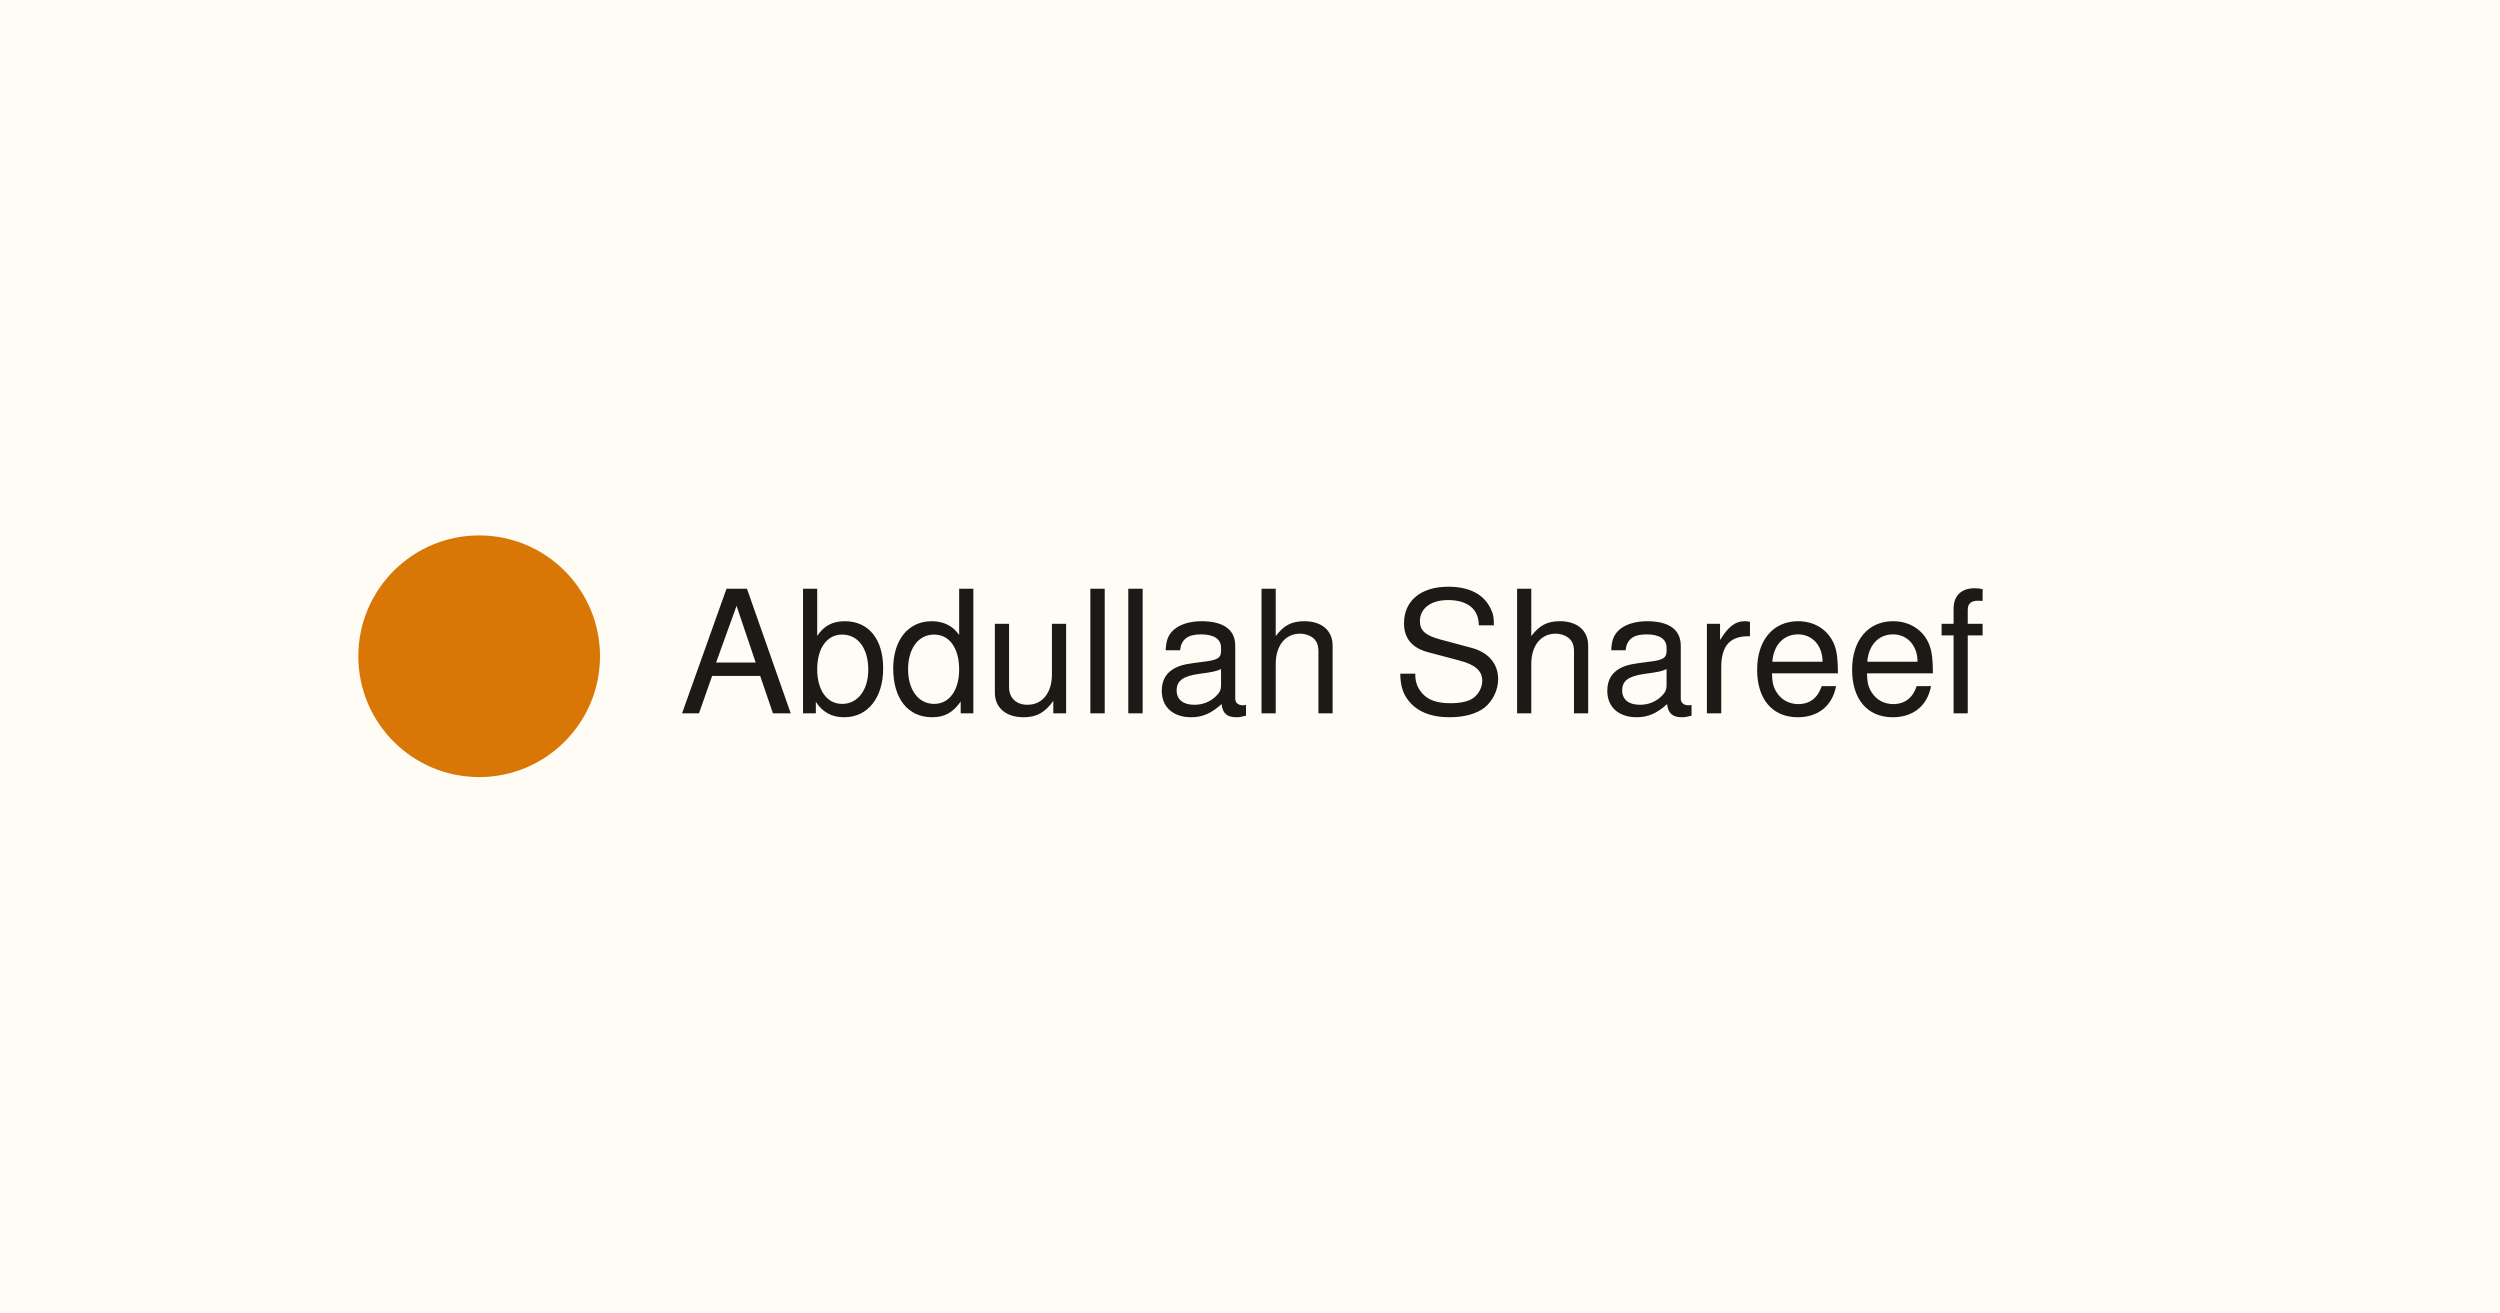
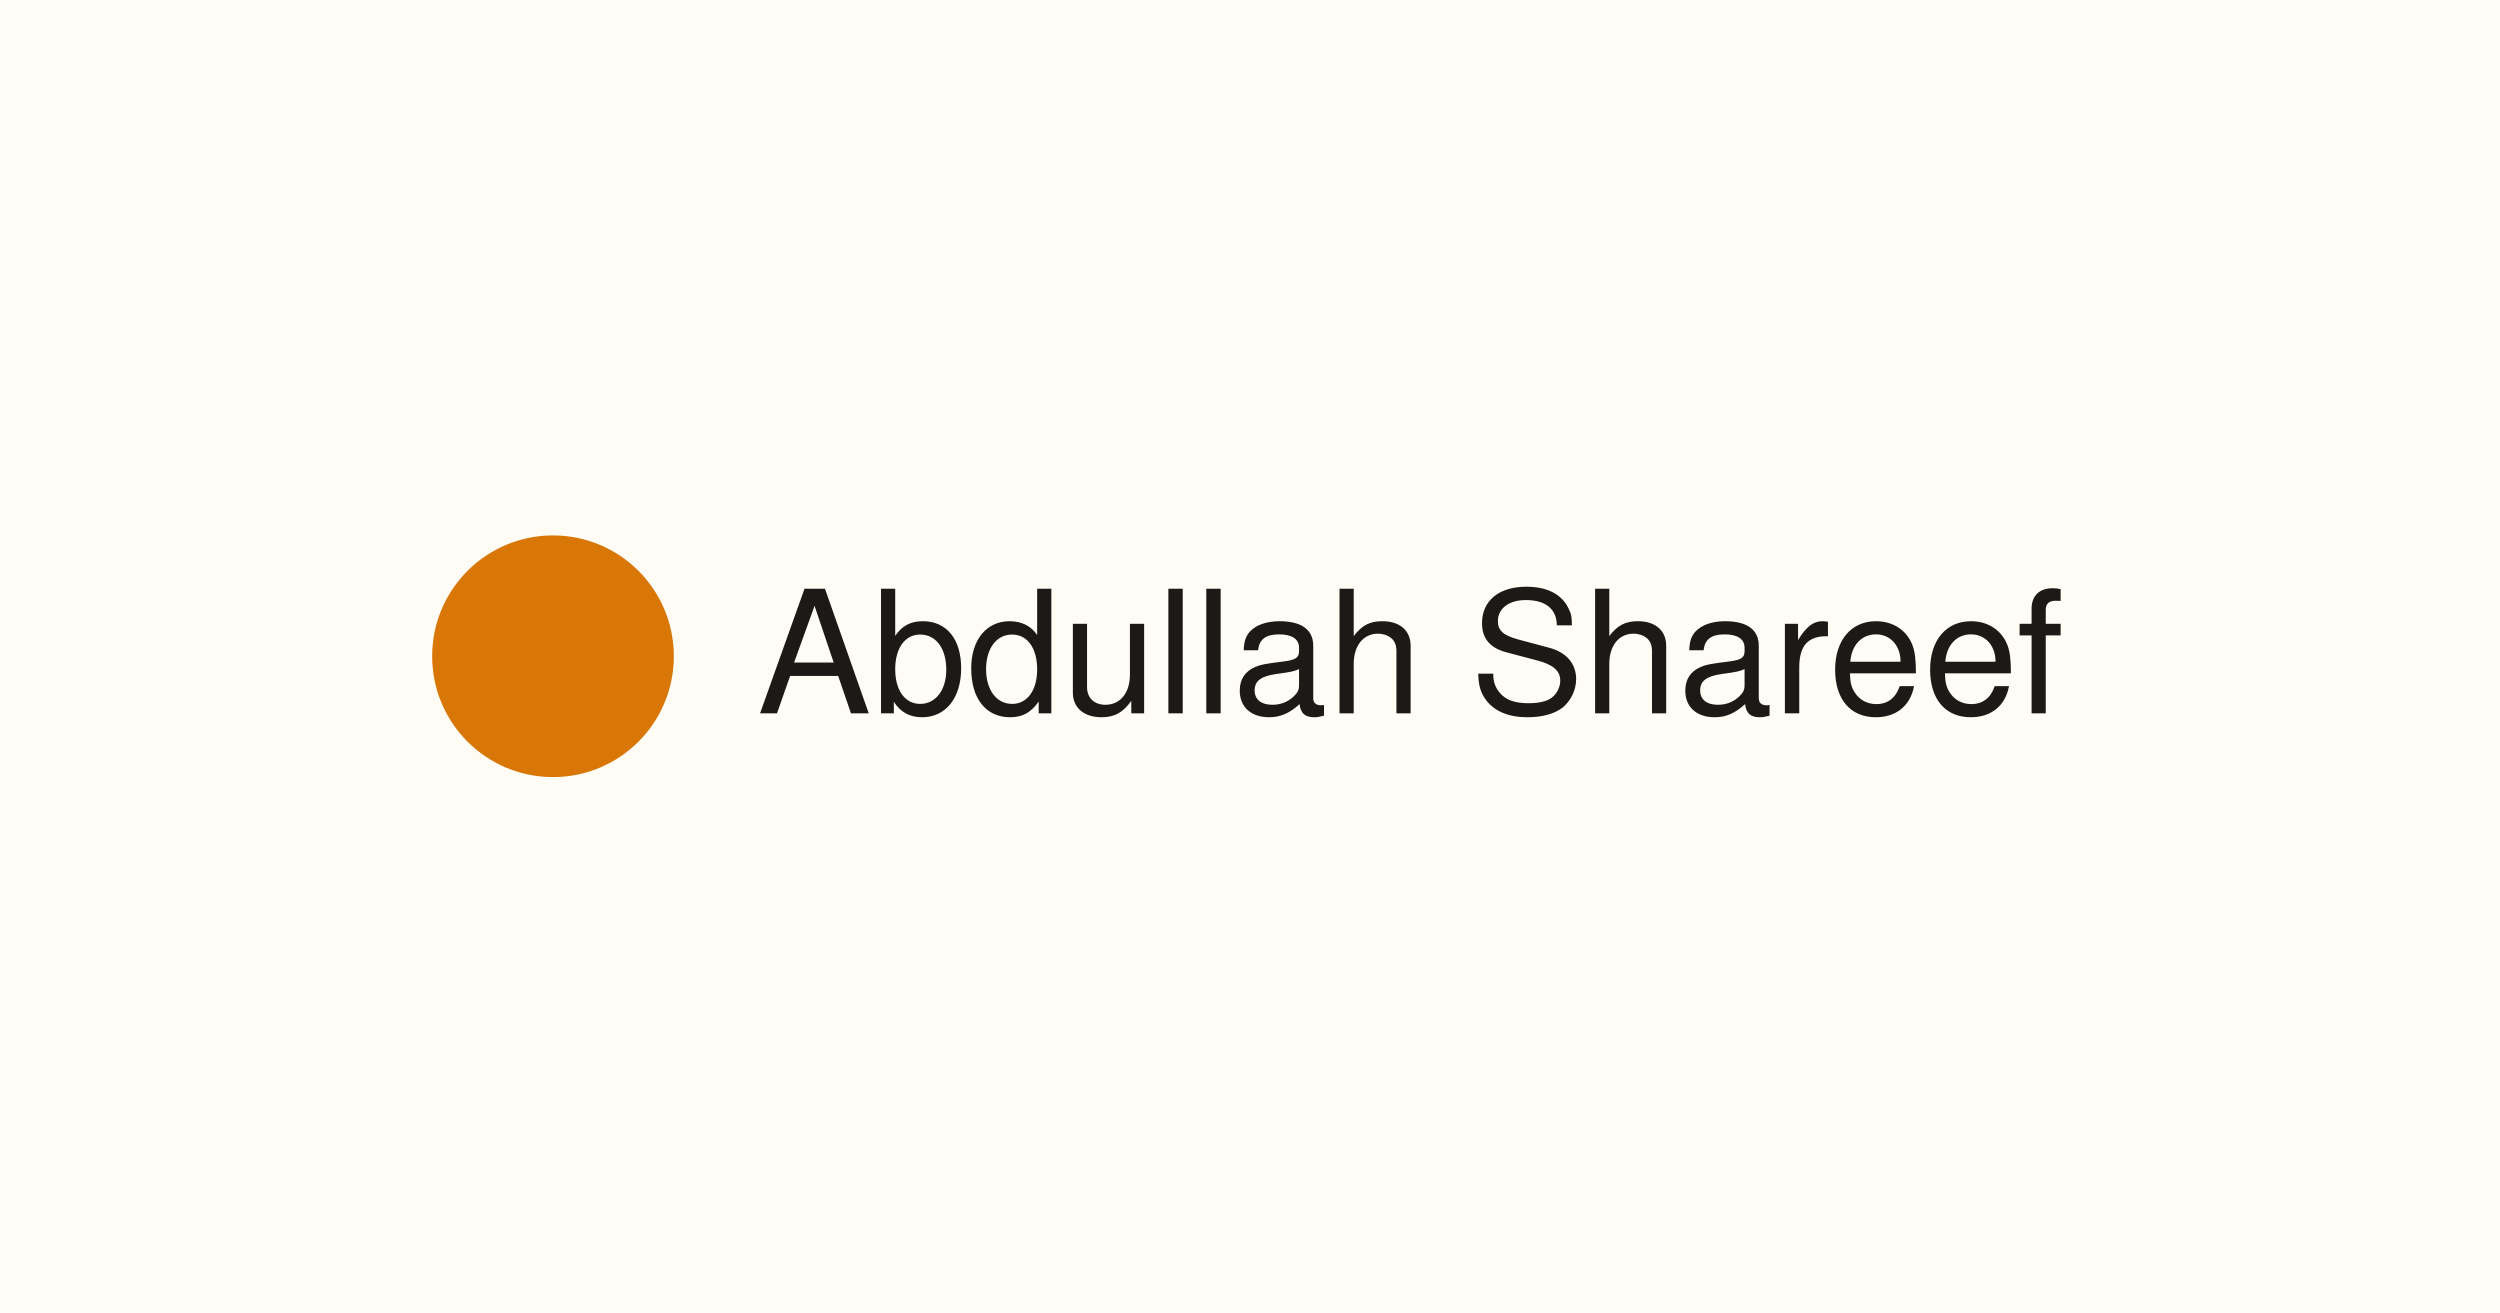
<svg xmlns="http://www.w3.org/2000/svg" width="1200" height="630" viewBox="0 0 1200 630">
  <rect width="1200" height="630" fill="#fffbf5" />
-   <g transform="translate(172, 315)">
-     <circle cx="58" cy="0" r="58" fill="#d97706" />
-     <text x="154" y="0" dominant-baseline="middle" font-family="-apple-system, BlinkMacSystemFont, 'Segoe UI', Helvetica, sans-serif" font-size="82" font-weight="500" fill="#1c1917">Abdullah Shareef</text>
-   </g>
+   <circle cx="265.44" cy="315" r="58" fill="#d97706" />
+   <text x="363.44" y="315" dominant-baseline="middle" font-family="-apple-system, BlinkMacSystemFont, 'Segoe UI', Helvetica, sans-serif" font-size="82" font-weight="500" fill="#1c1917">Abdullah Shareef</text>
</svg>
